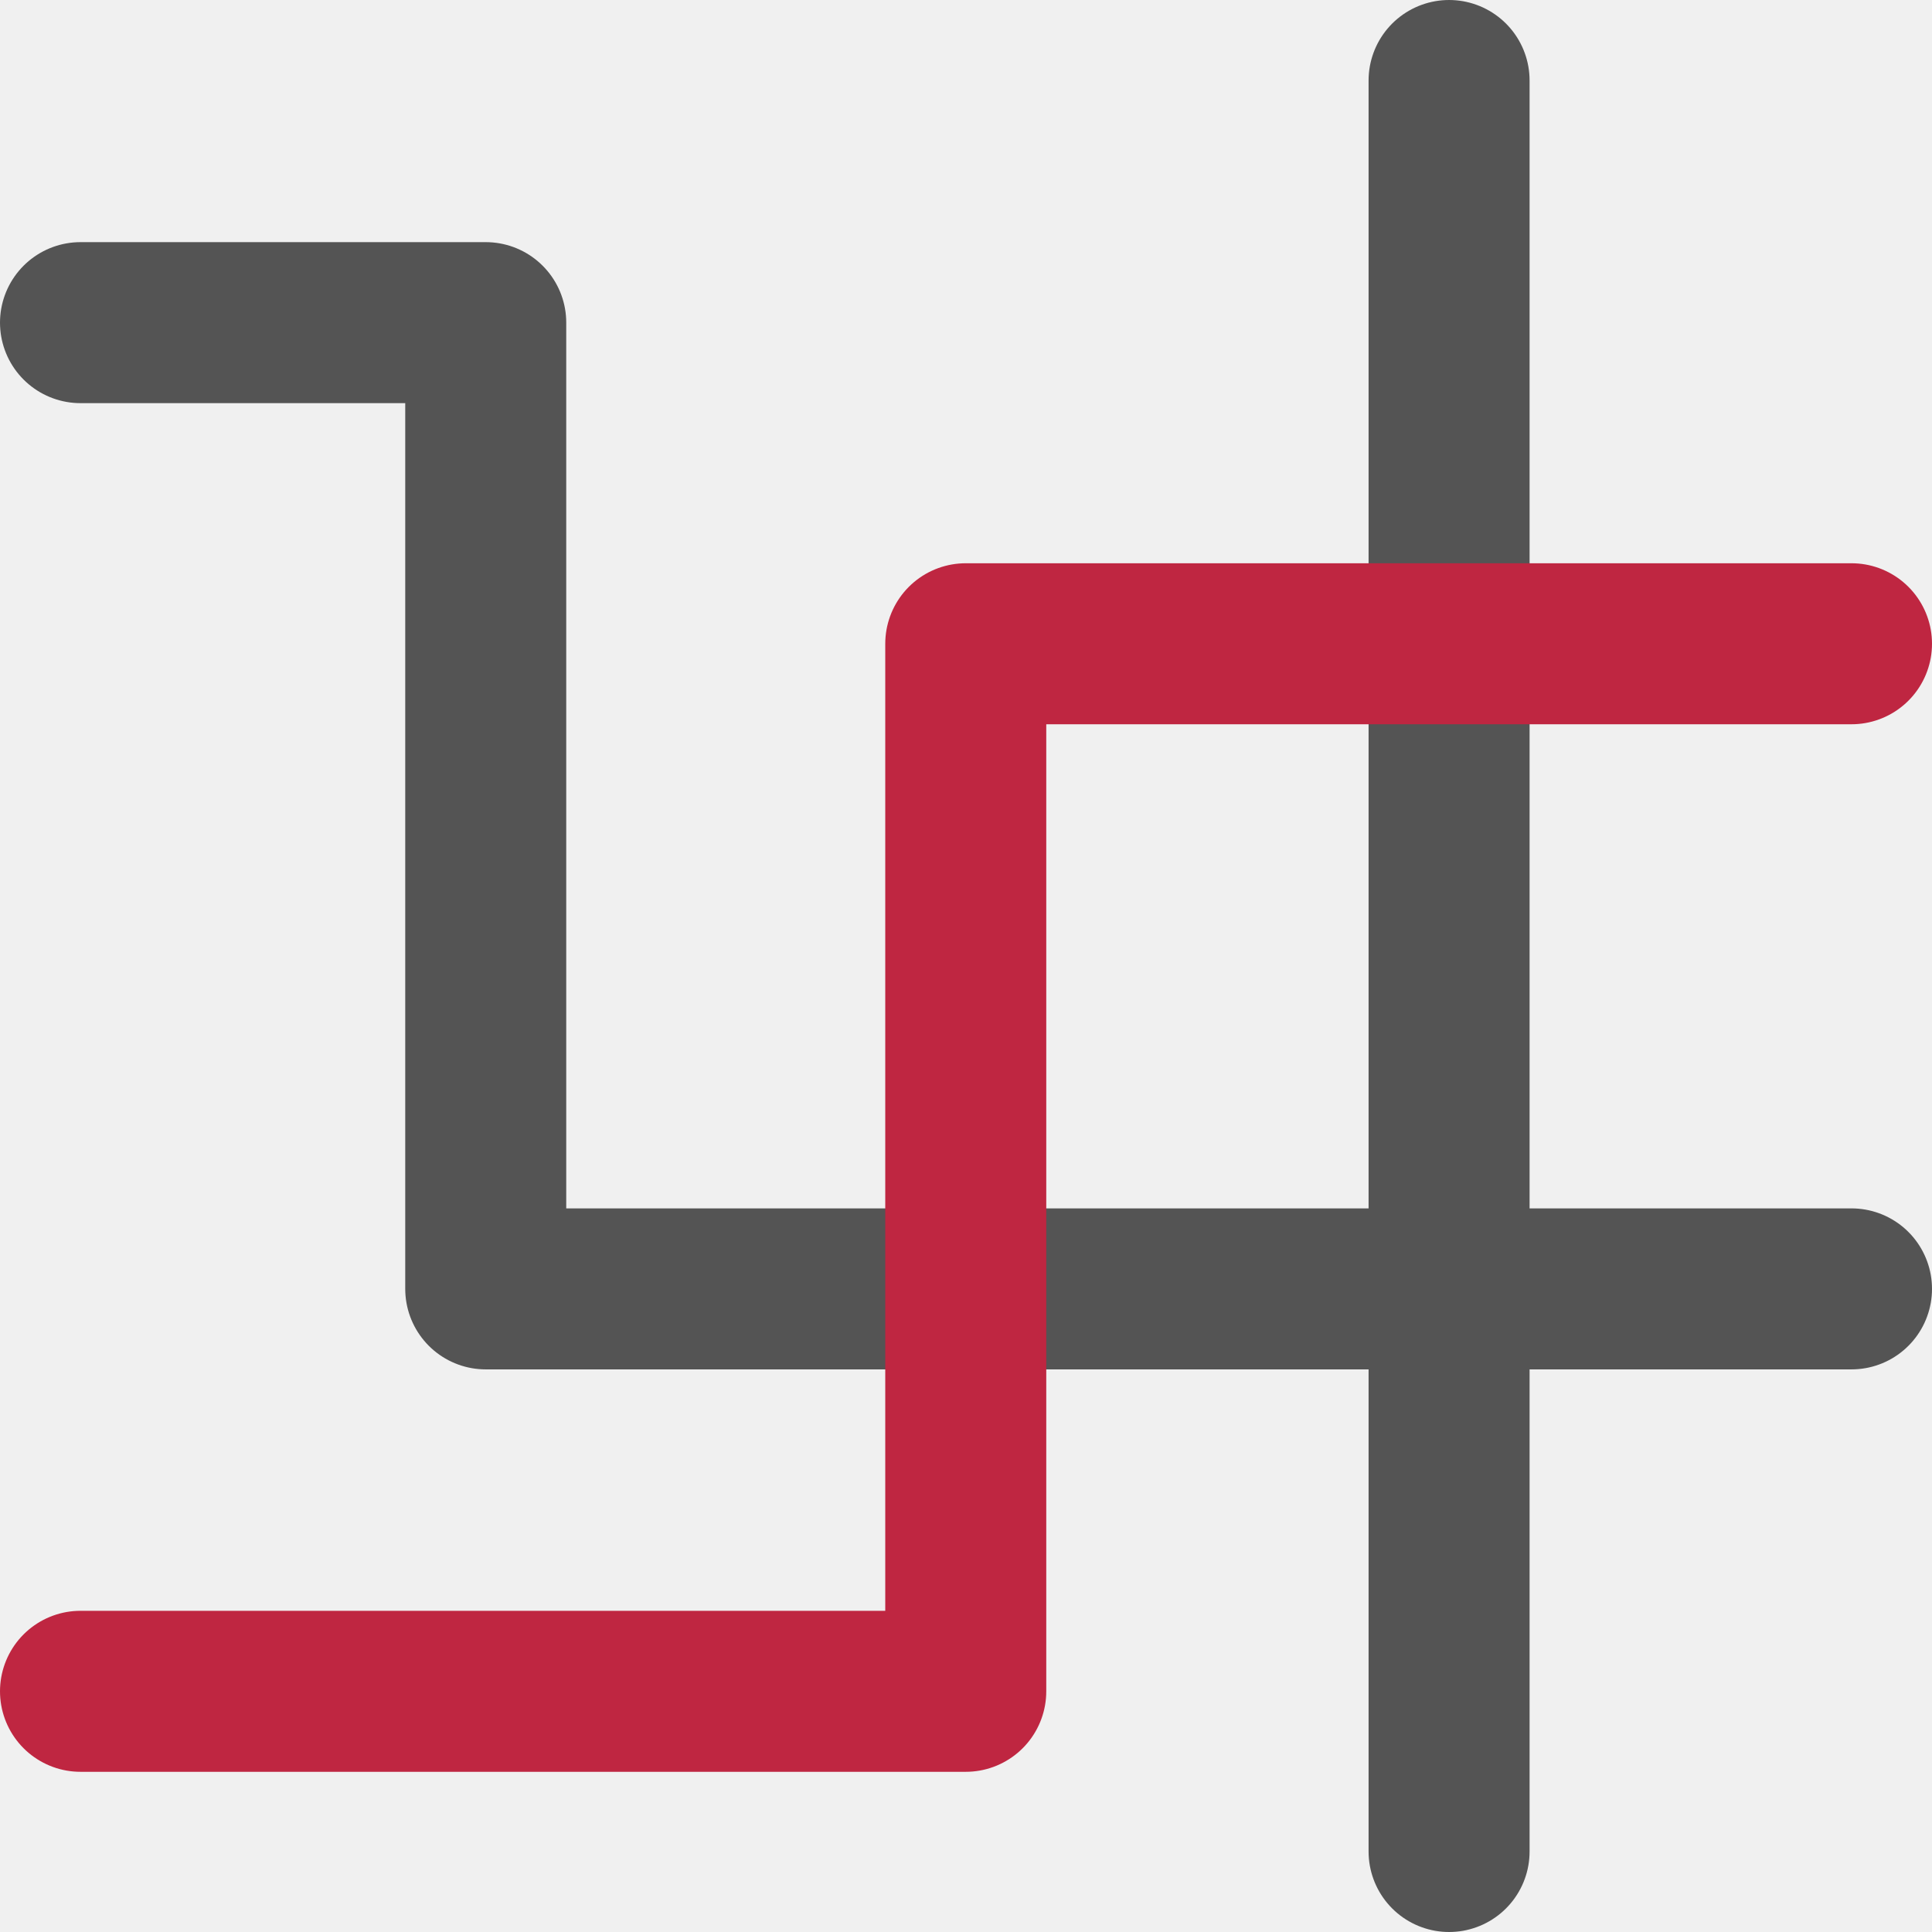
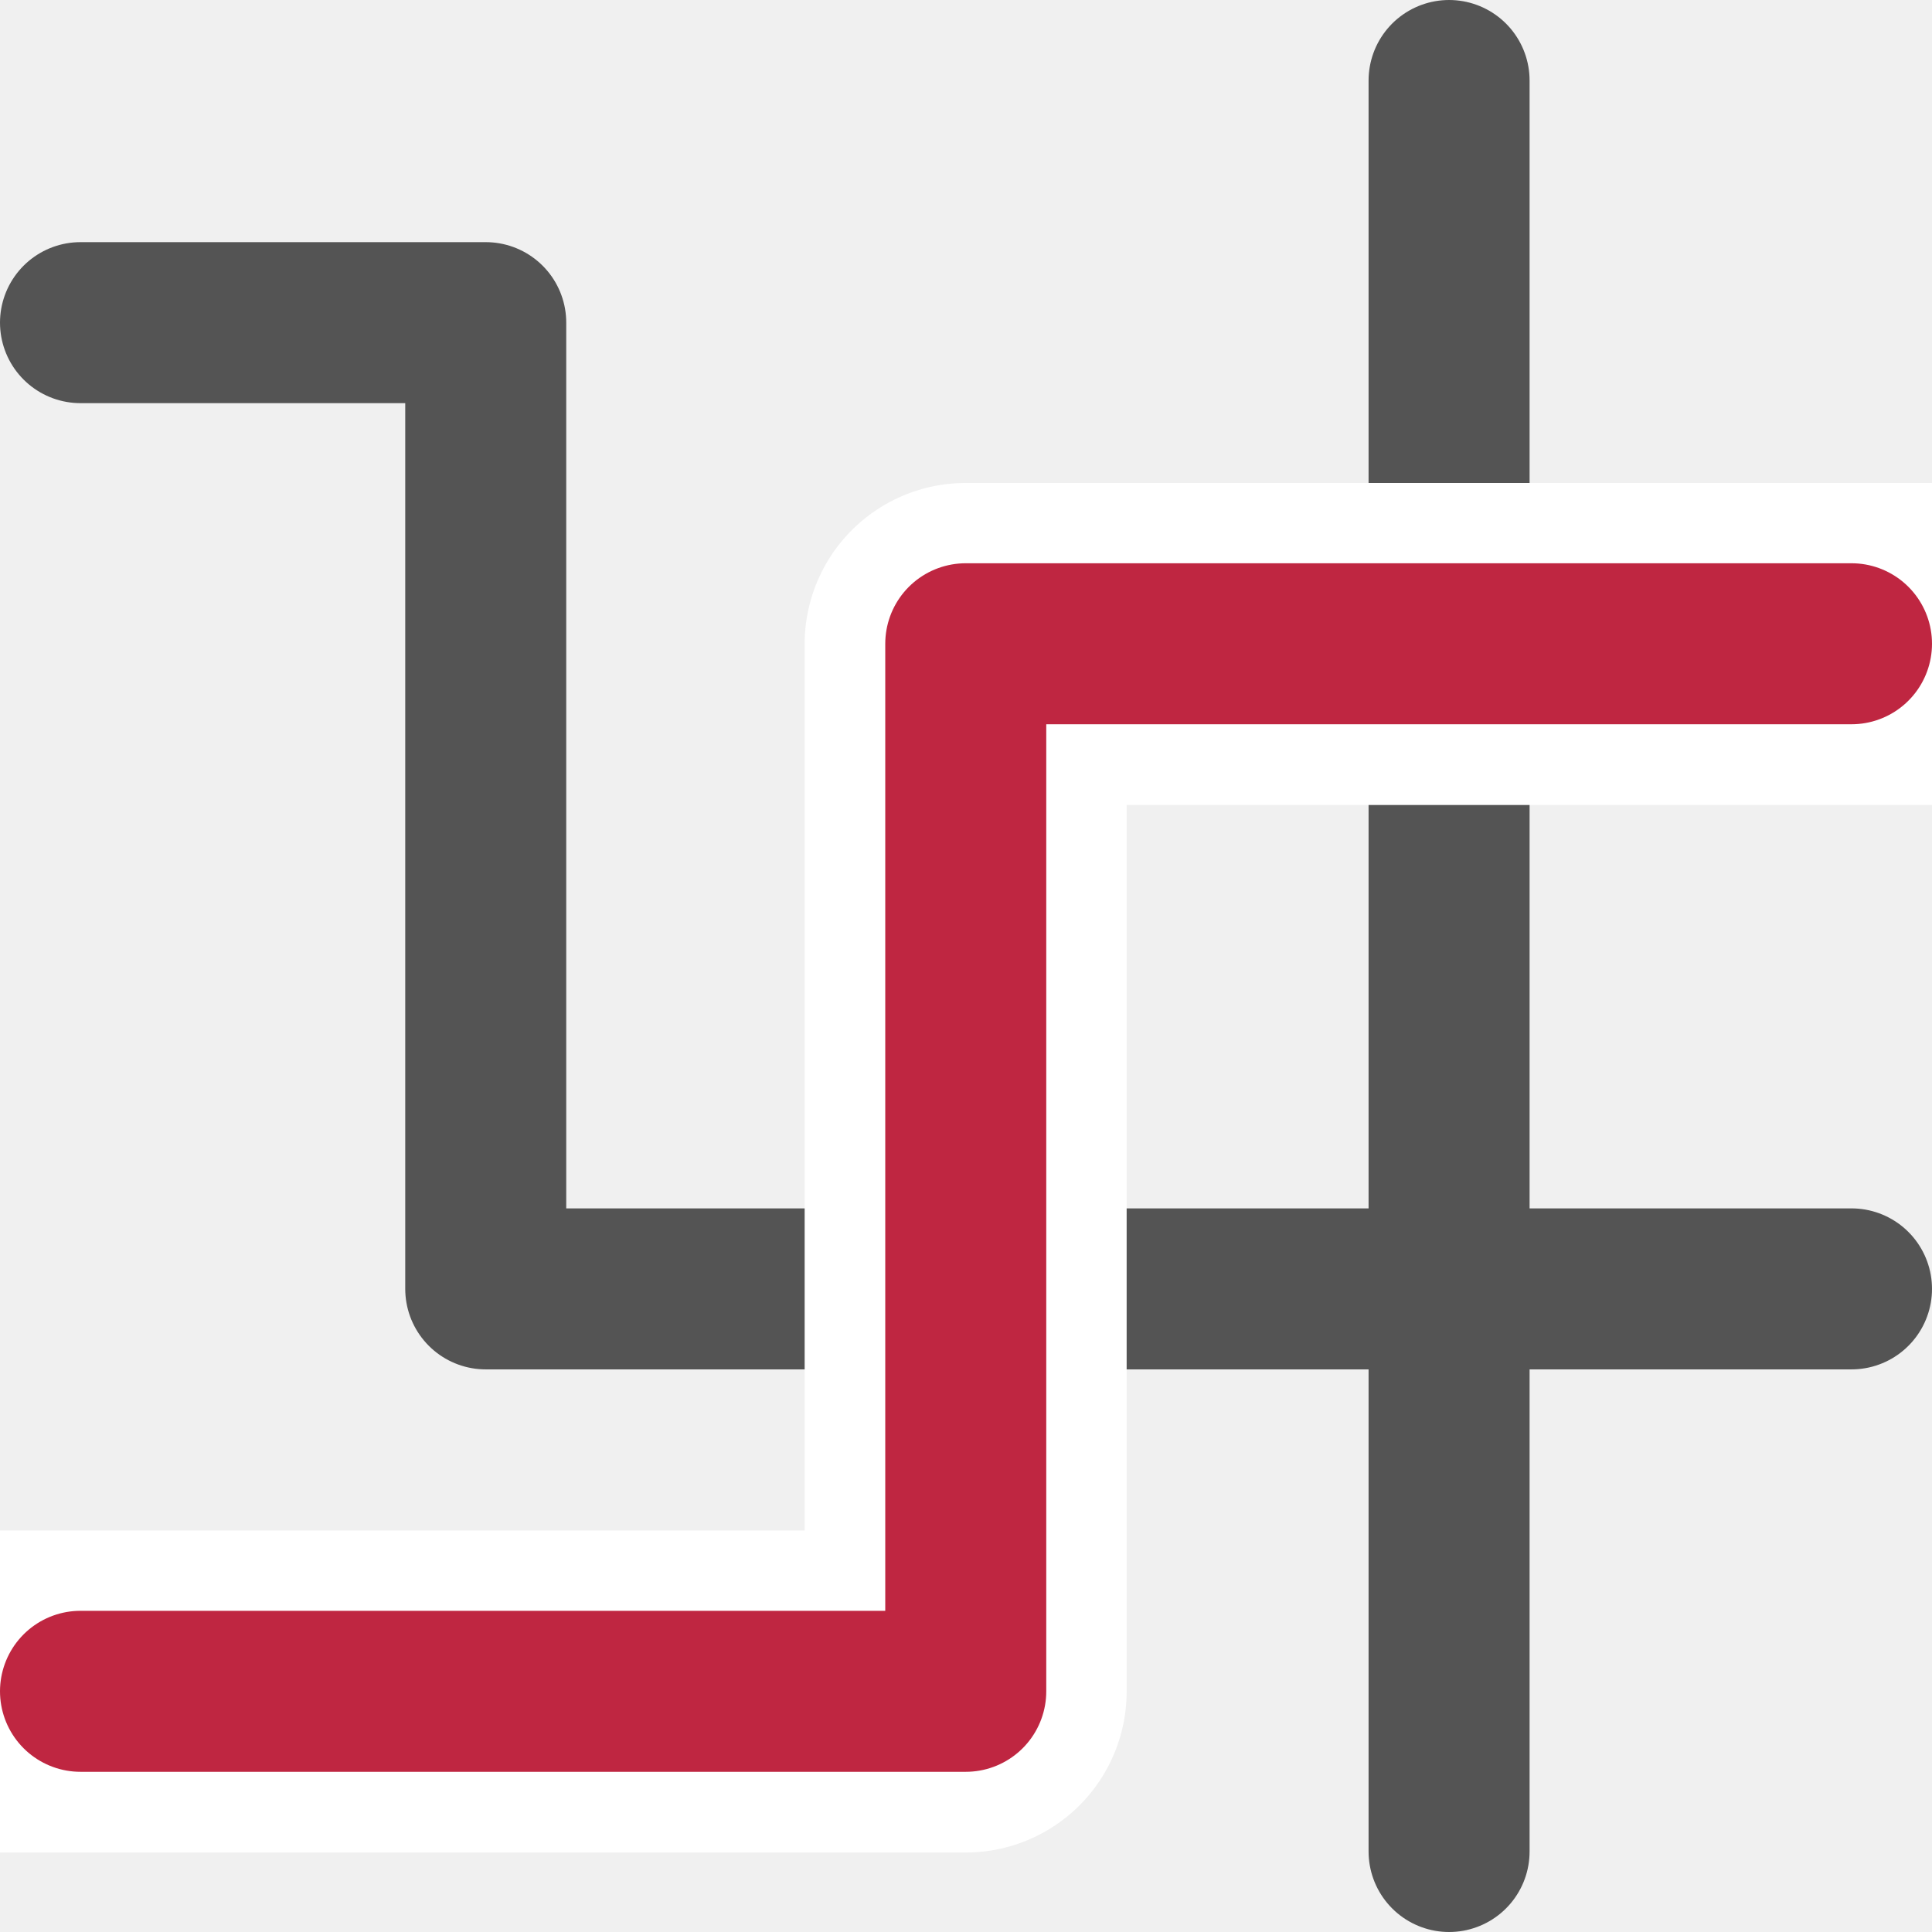
<svg xmlns="http://www.w3.org/2000/svg" id="Слой_1" data-name="Слой 1" viewBox="0 0 24 24" version="1.1">
  <defs id="defs158412">
    <style id="style158410">.cls-1,.cls-2{fill:none;stroke-linecap:round;stroke-linejoin:round;stroke-width:2px;}.cls-1{stroke:#545454;}.cls-2{stroke:#1a81c4;}</style>
  </defs>
  <polyline class="cls-1" points="2 5.008 7.034 5.008 7.034 17.011 24 17.011" id="polyline158416" transform="translate(-1,-1)" />
  <line class="cls-1" x1="18.001" y1="1" x2="18.001" y2="23" id="line158418" />
+   <polyline class="cls-2" points="2 22.01 12.997 22.01 12.997 8.997 24 8.997" id="polyline158420-5" transform="translate(-1.001375,-0.9972496)" style="fill:none;stroke:#ffffff;stroke-width:4;stroke-linecap:square;stroke-linejoin:round;stroke-opacity:1;stroke-miterlimit:4;stroke-dasharray:none" />
  <polyline class="cls-2" points="2 22.01 12.997 22.01 12.997 8.997 24 8.997" id="polyline158420" transform="translate(-1,-1)" style="stroke:#bf2641;stroke-opacity:1" />
</svg>
